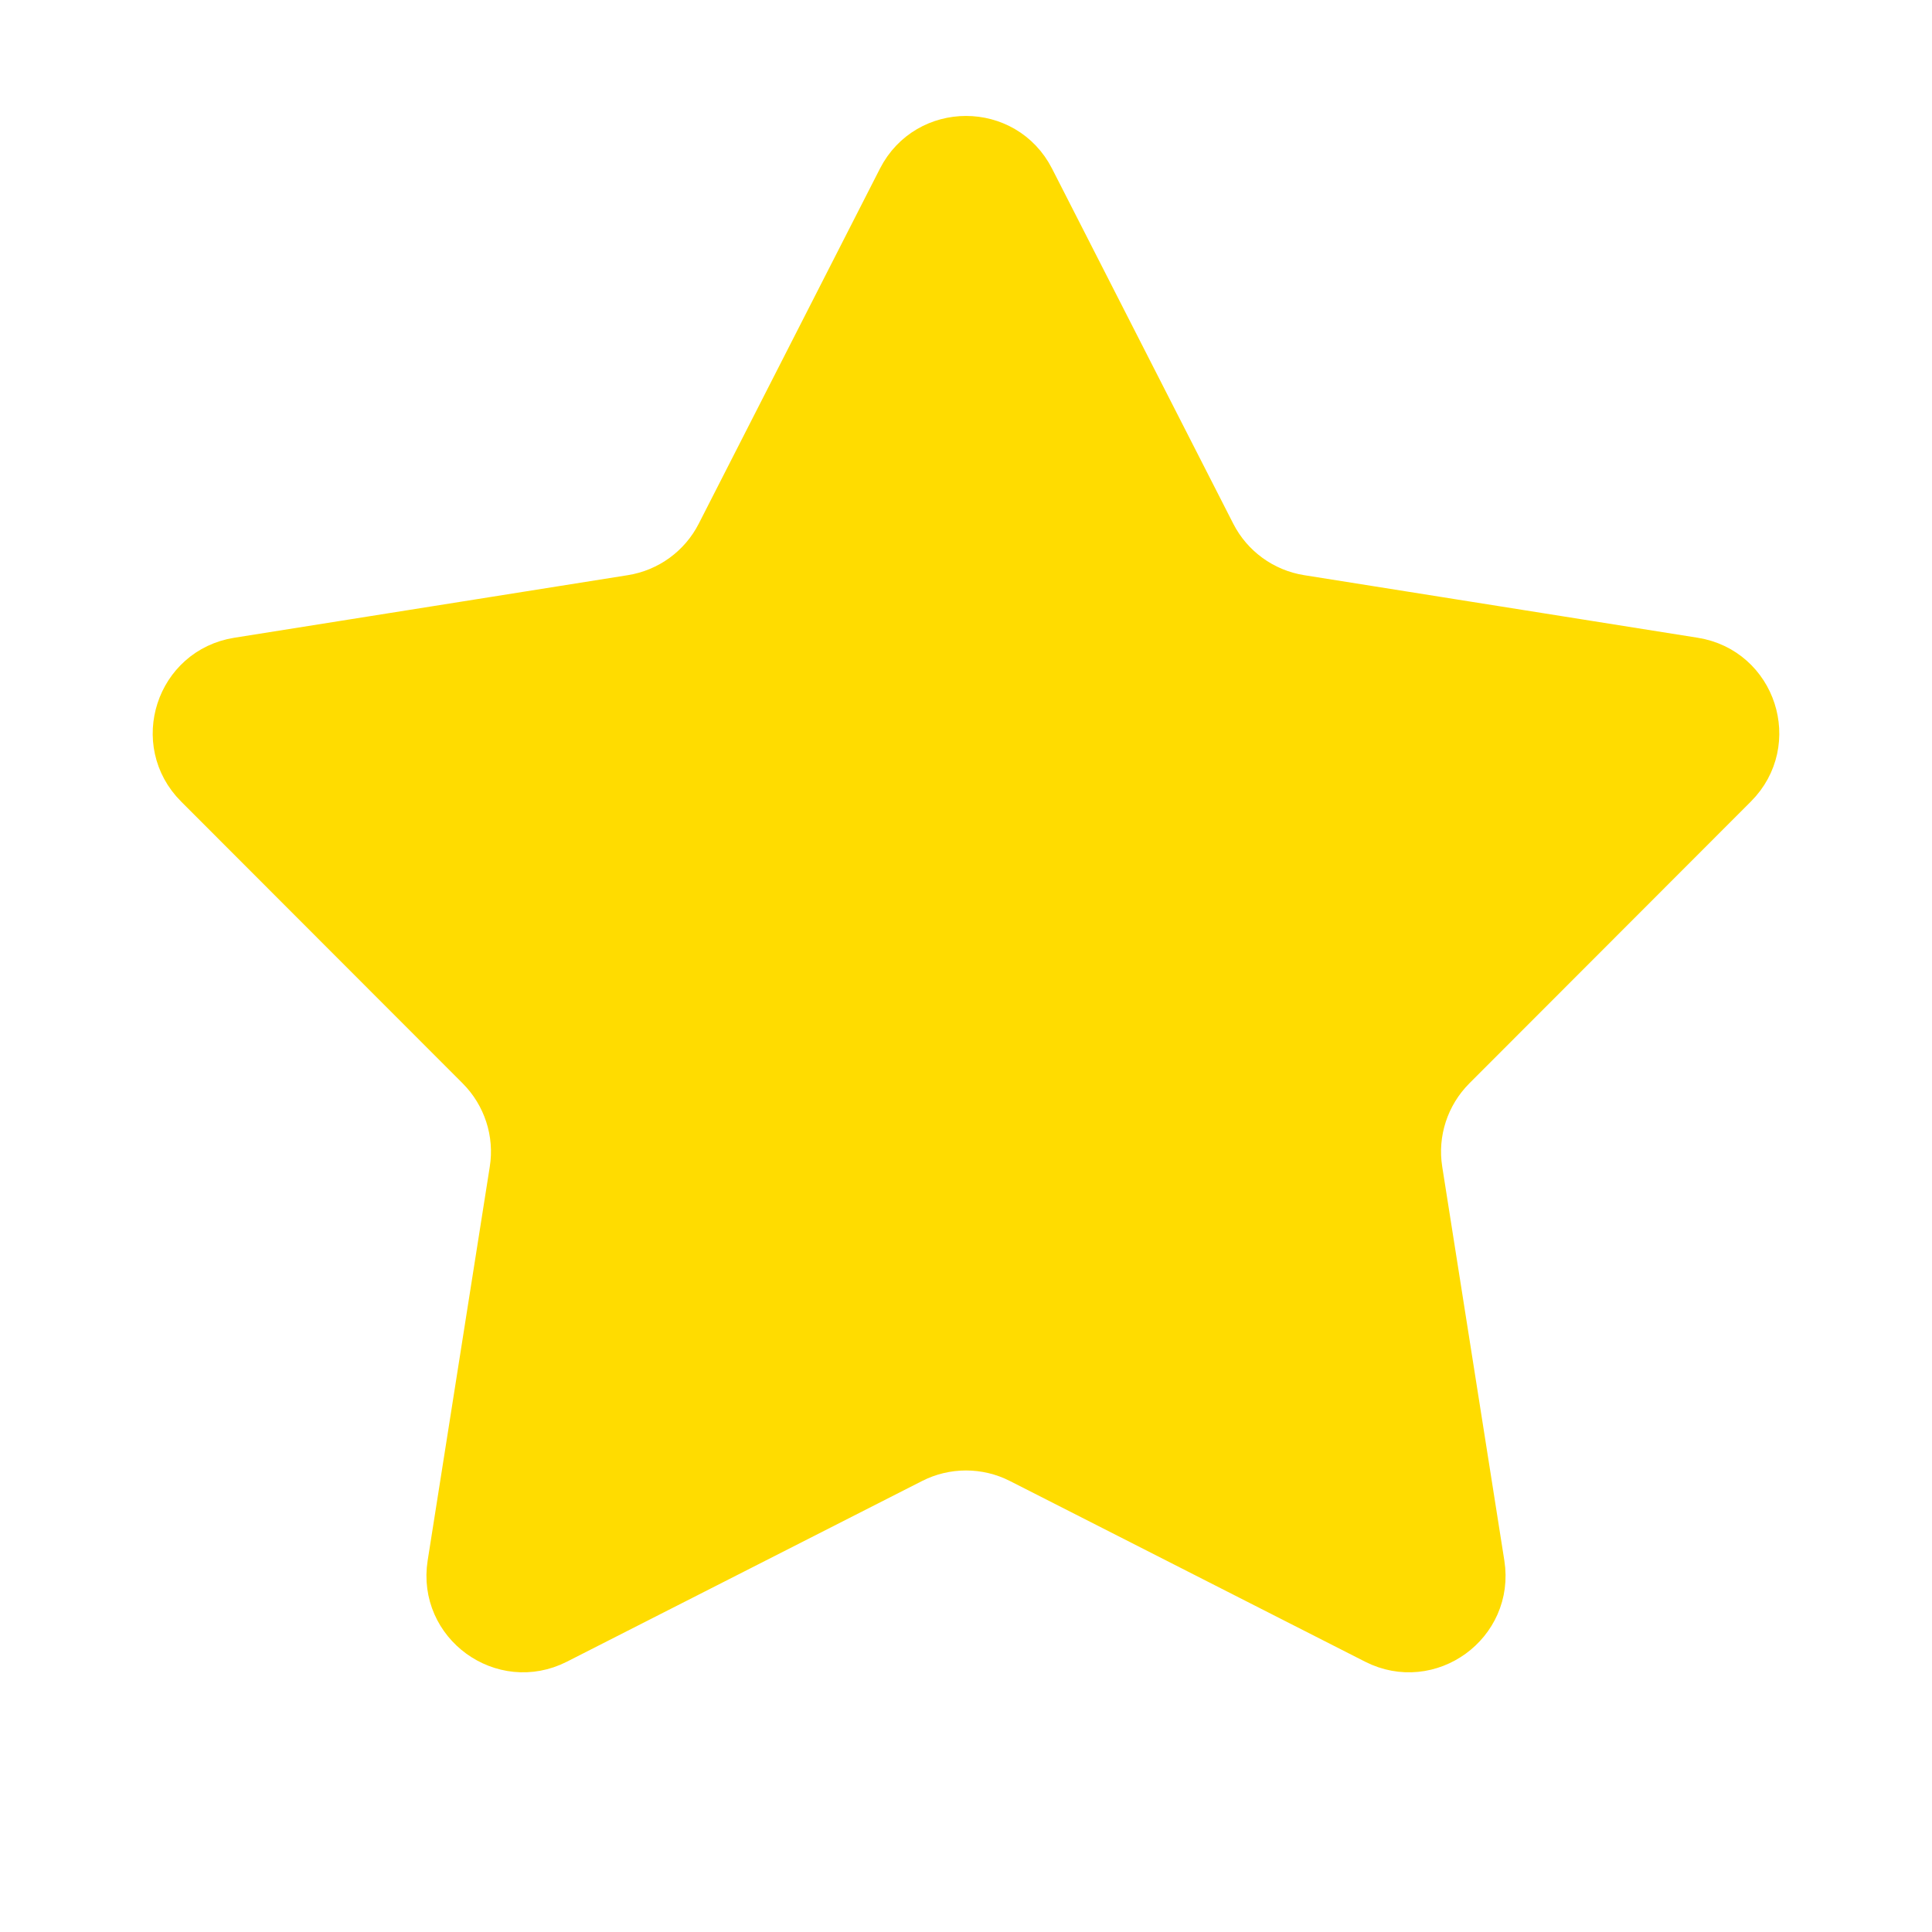
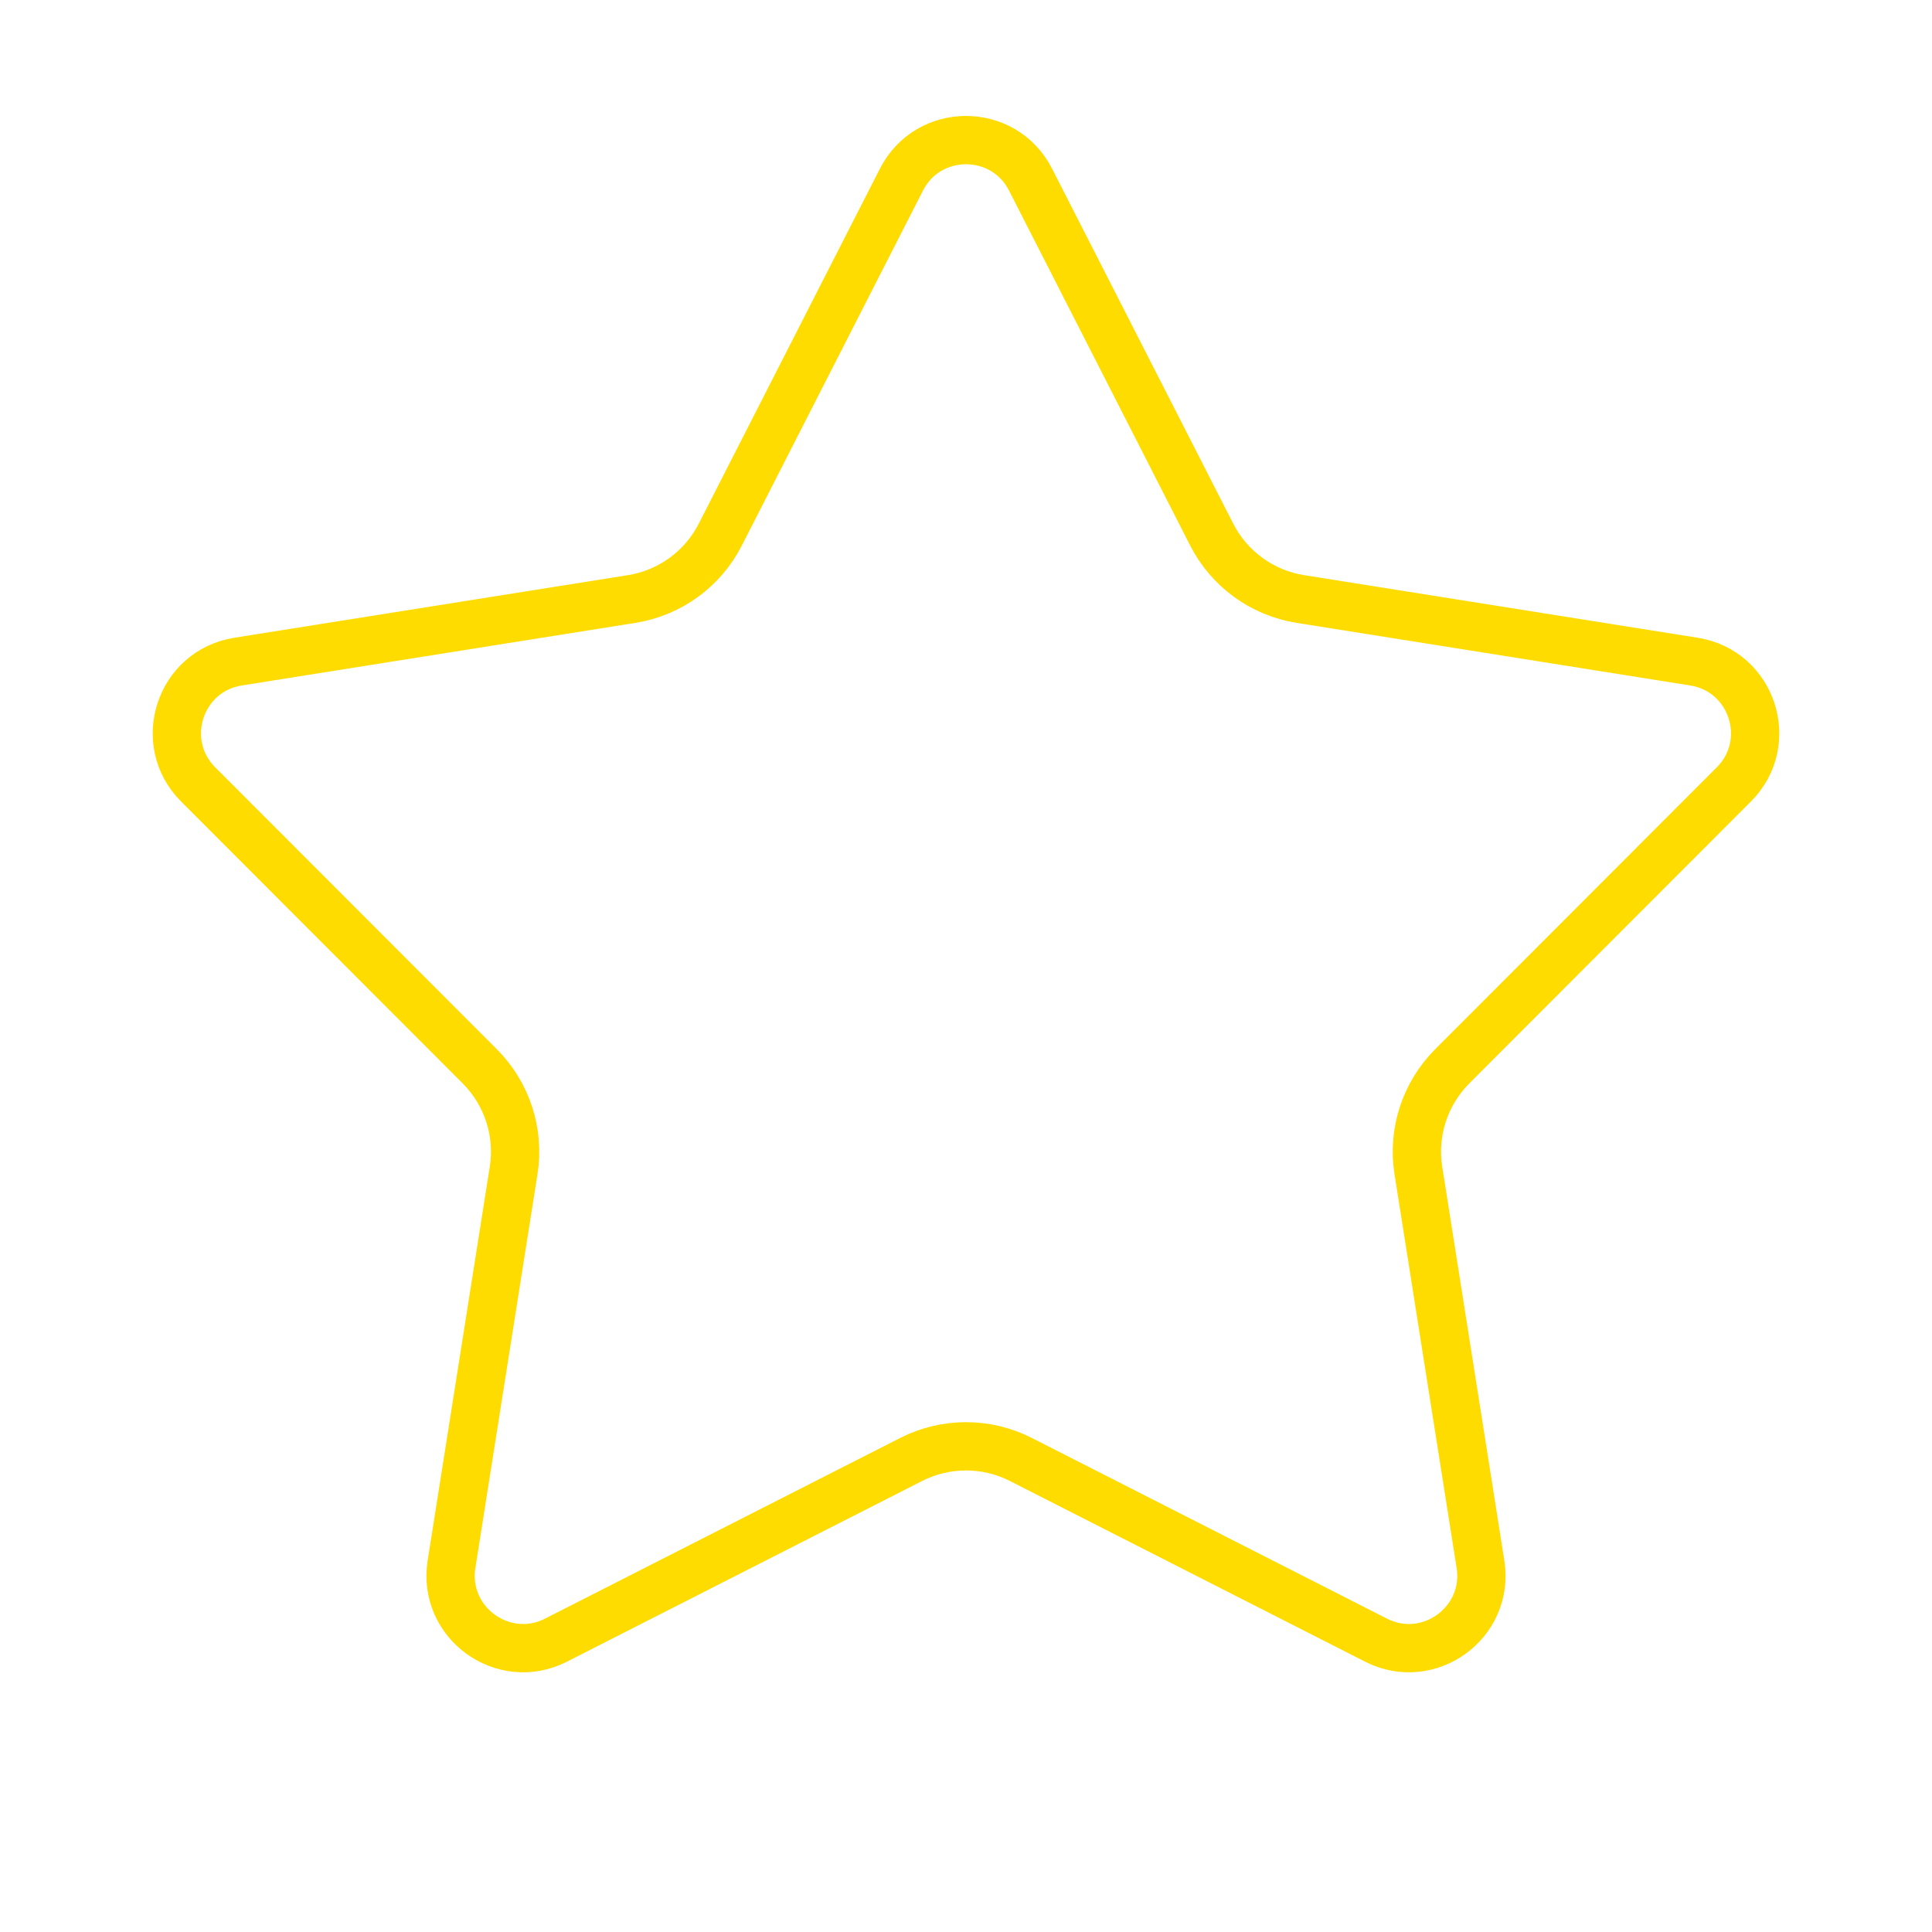
<svg xmlns="http://www.w3.org/2000/svg" width="20" height="20" viewBox="0 0 20 20" fill="none">
-   <path d="M9.332 1.859C9.61 1.314 10.39 1.314 10.668 1.859L12.544 5.535C12.725 5.89 13.066 6.138 13.461 6.201L17.536 6.849C18.141 6.945 18.382 7.686 17.949 8.12L15.033 11.039C14.751 11.322 14.62 11.723 14.683 12.117L15.326 16.194C15.421 16.798 14.79 17.256 14.245 16.979L10.567 15.108C10.211 14.927 9.789 14.927 9.433 15.108L5.755 16.979C5.21 17.256 4.579 16.798 4.674 16.194L5.317 12.117C5.38 11.723 5.249 11.322 4.967 11.039L2.051 8.12C1.618 7.686 1.859 6.945 2.464 6.849L6.539 6.201C6.934 6.138 7.275 5.89 7.456 5.535L9.332 1.859Z" fill="#FFDC00" stroke="#FFDC00" stroke-width="0.5" />
+   <path d="M9.332 1.859C9.61 1.314 10.39 1.314 10.668 1.859L12.544 5.535C12.725 5.89 13.066 6.138 13.461 6.201L17.536 6.849C18.141 6.945 18.382 7.686 17.949 8.12L15.033 11.039C14.751 11.322 14.62 11.723 14.683 12.117L15.326 16.194C15.421 16.798 14.79 17.256 14.245 16.979L10.567 15.108C10.211 14.927 9.789 14.927 9.433 15.108L5.755 16.979C5.21 17.256 4.579 16.798 4.674 16.194L5.317 12.117C5.38 11.723 5.249 11.322 4.967 11.039L2.051 8.12C1.618 7.686 1.859 6.945 2.464 6.849L6.539 6.201C6.934 6.138 7.275 5.89 7.456 5.535L9.332 1.859Z" stroke="#FFDC00" stroke-width="0.5" />
</svg>
